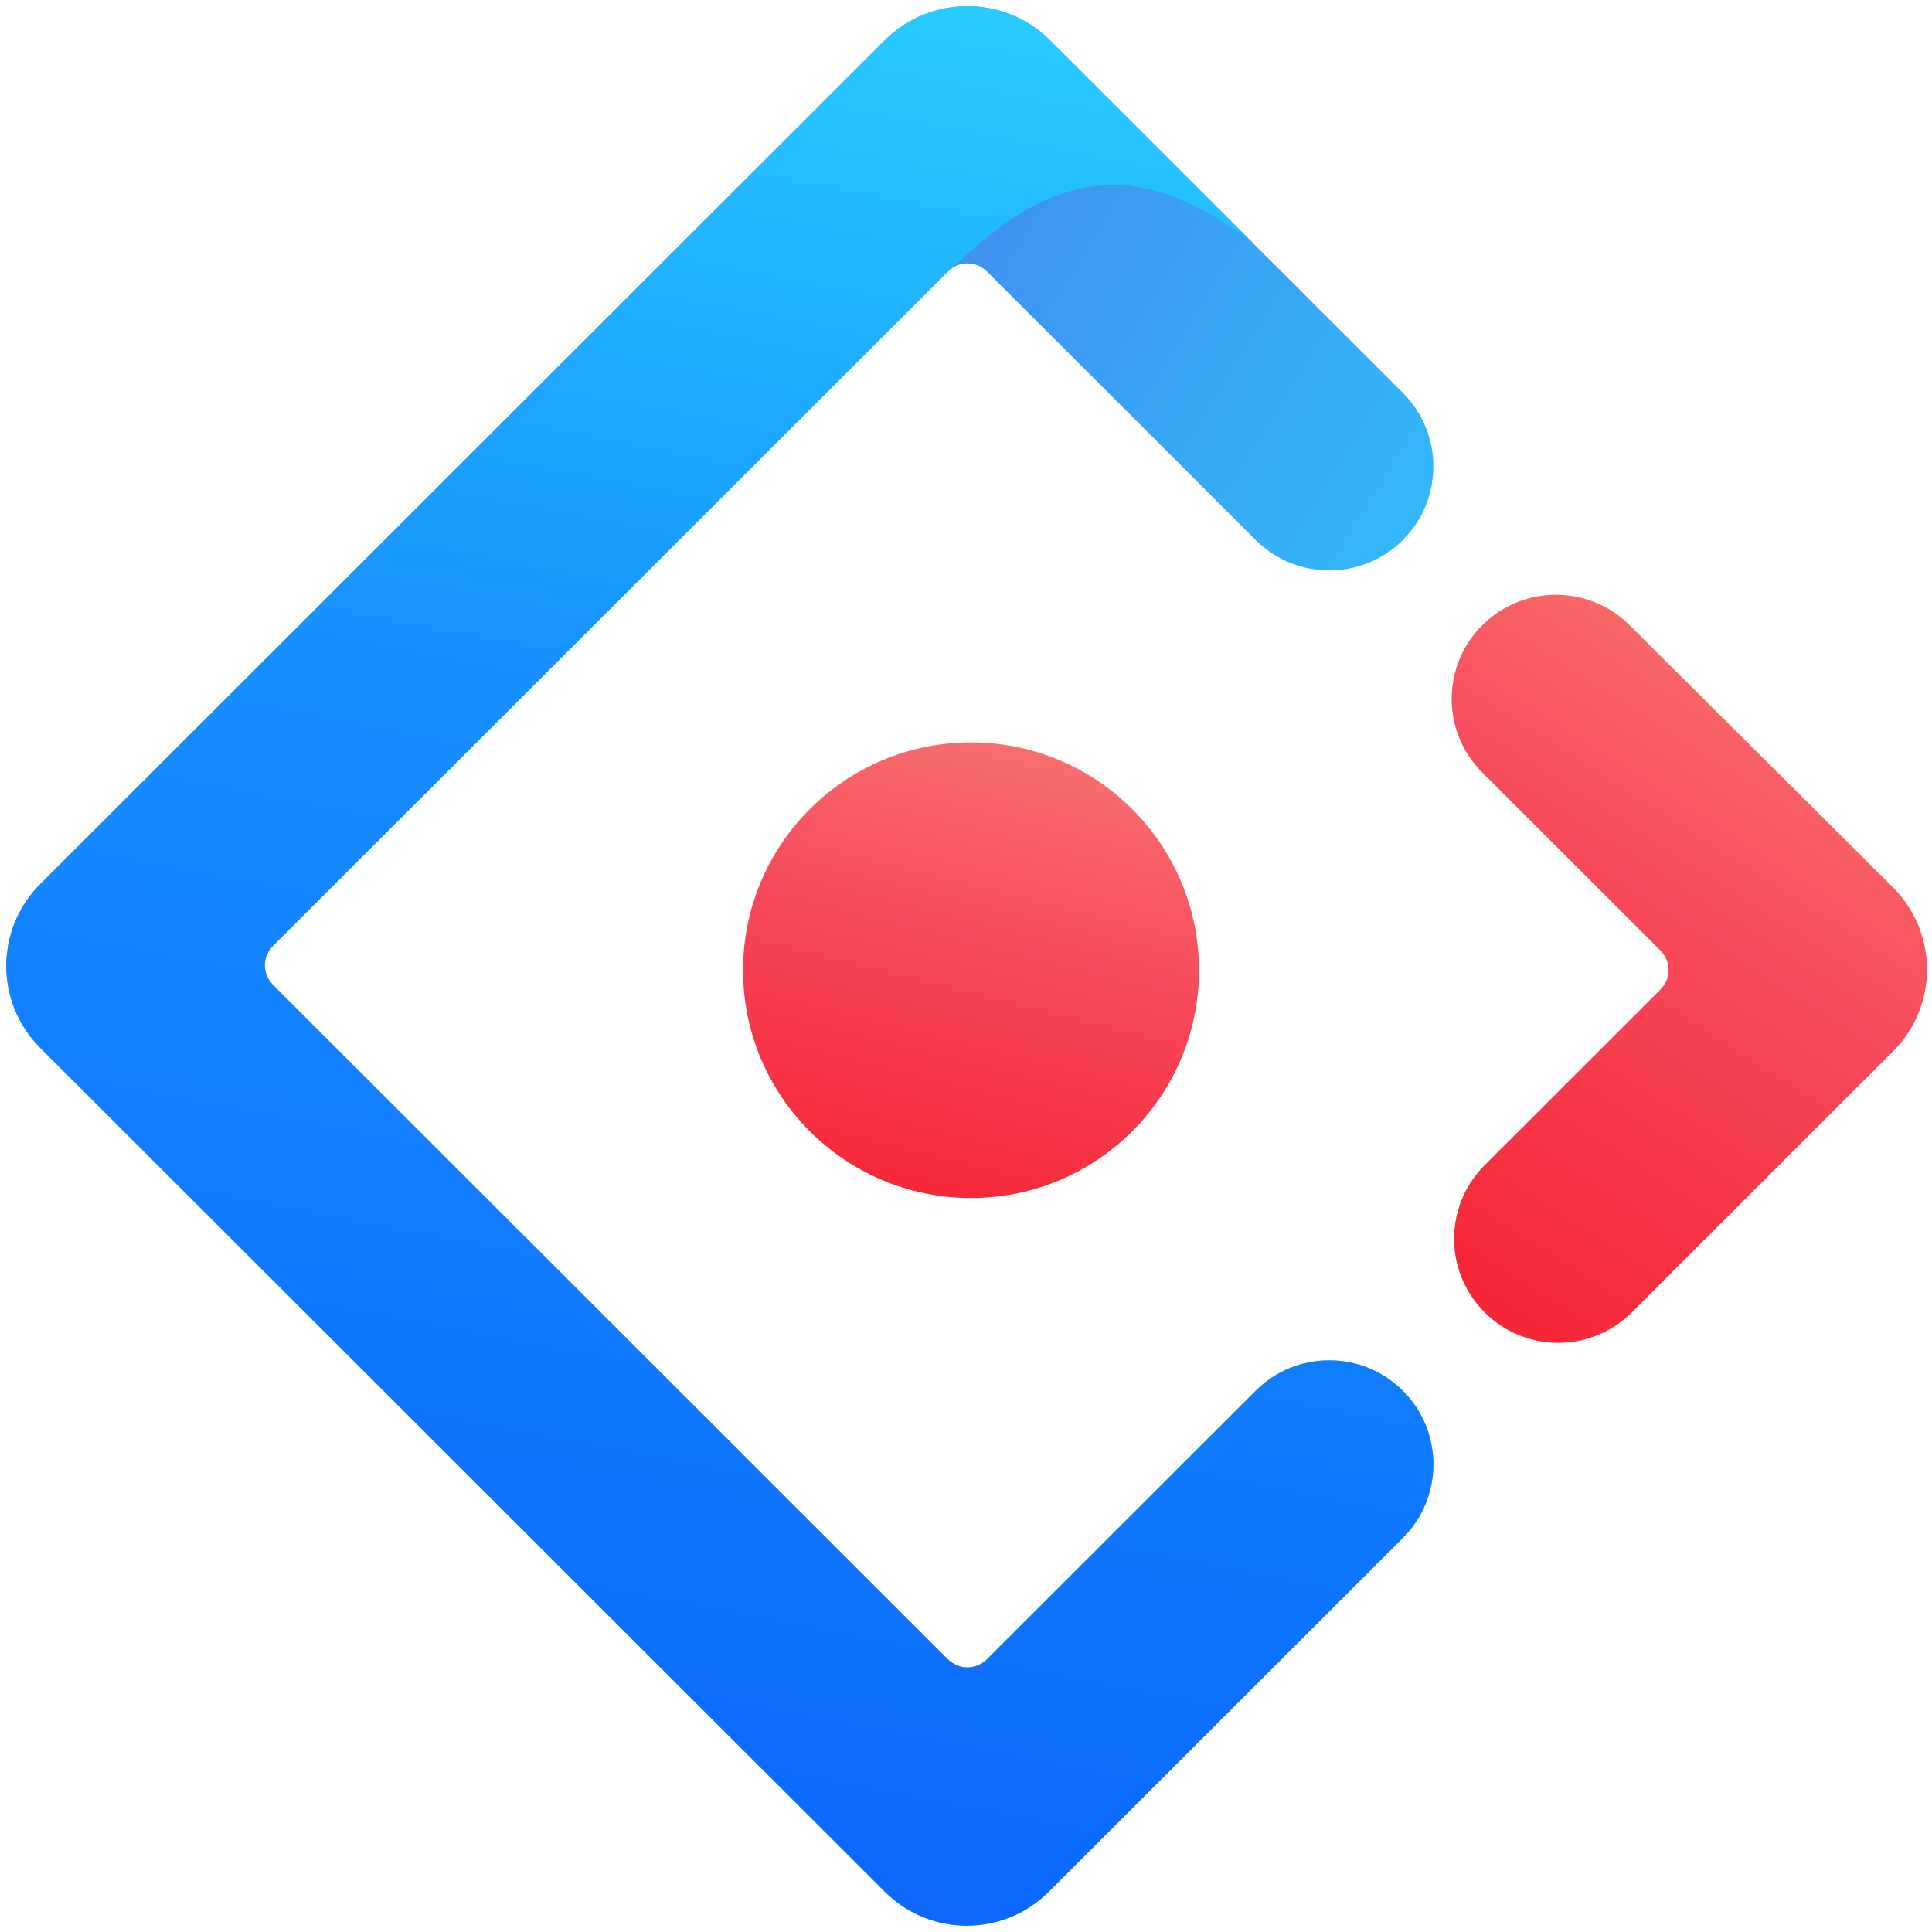
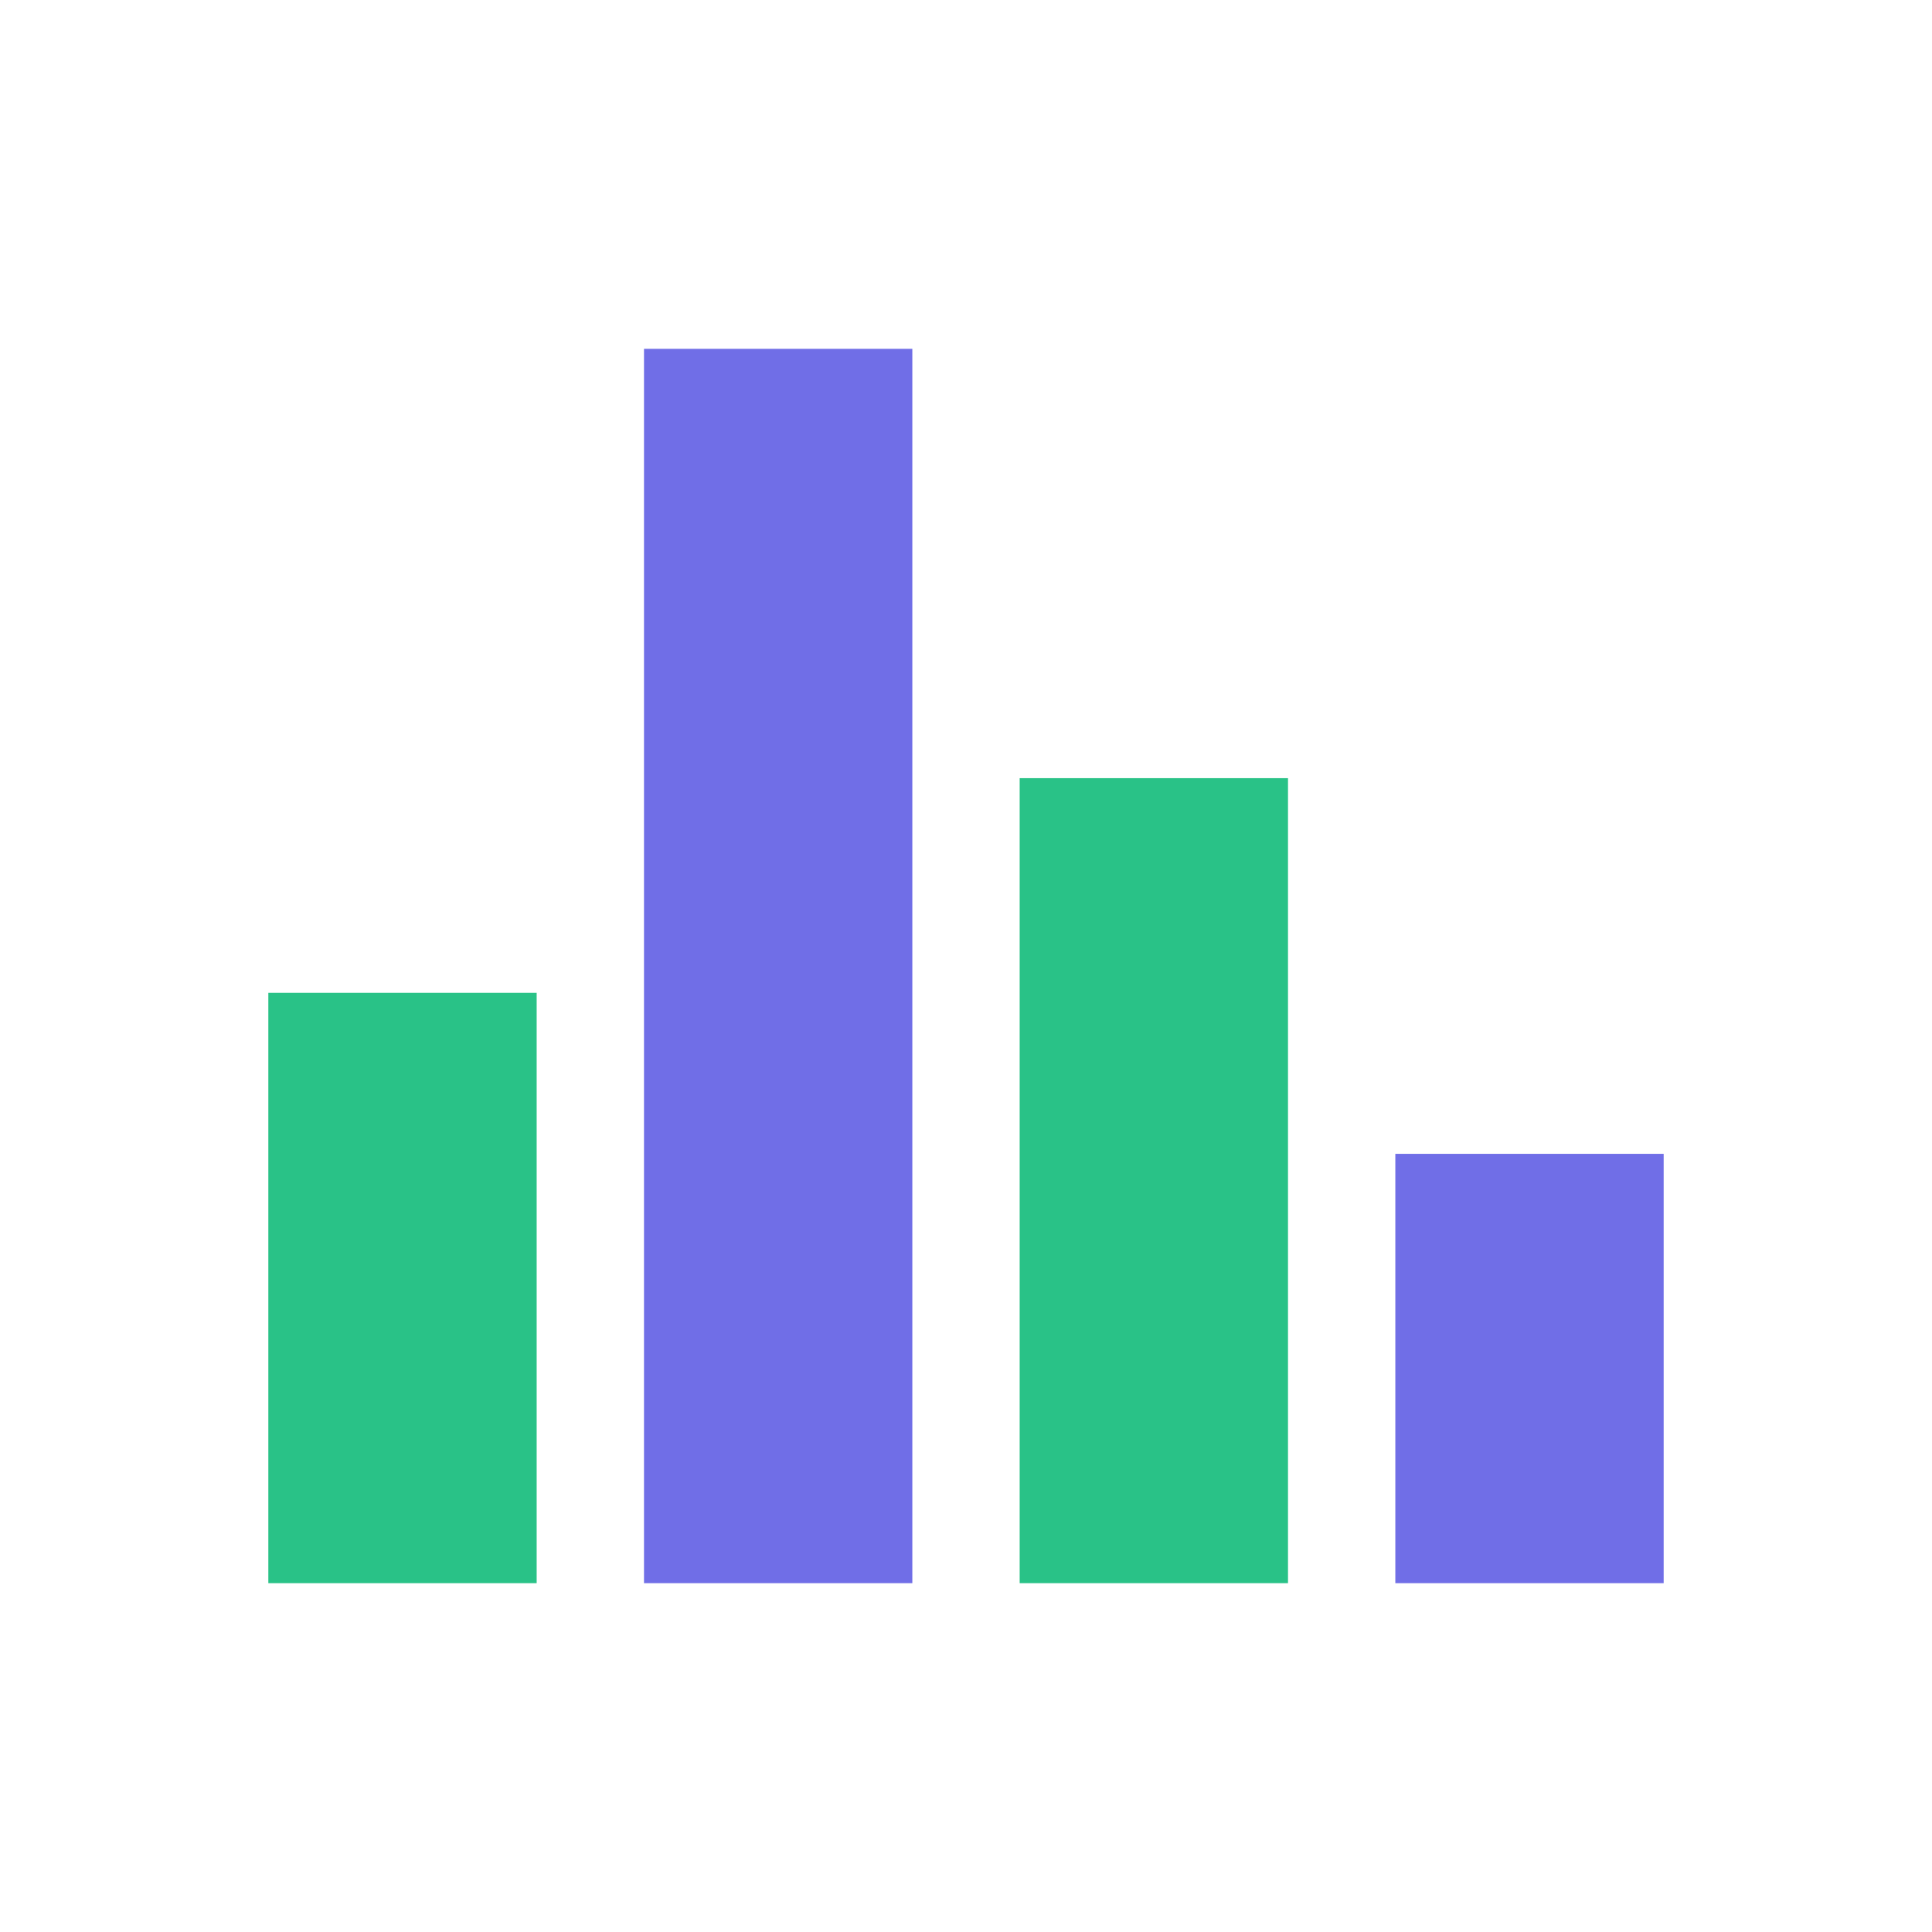
- <svg xmlns="http://www.w3.org/2000/svg" width="200" height="200" version="1.1" viewBox="0 0 200 200">
-   <defs>
-     <linearGradient id="linearGradient-1" x1="62.102%" x2="108.197%" y1="0%" y2="37.864%">
-       <stop offset="0%" stop-color="#4285EB" />
-       <stop offset="100%" stop-color="#2EC7FF" />
-     </linearGradient>
-     <linearGradient id="linearGradient-2" x1="69.644%" x2="54.043%" y1="0%" y2="108.457%">
-       <stop offset="0%" stop-color="#29CDFF" />
-       <stop offset="37.86%" stop-color="#148EFF" />
-       <stop offset="100%" stop-color="#0A60FF" />
-     </linearGradient>
-     <linearGradient id="linearGradient-3" x1="69.691%" x2="16.723%" y1="-12.974%" y2="117.391%">
-       <stop offset="0%" stop-color="#FA816E" />
-       <stop offset="41.473%" stop-color="#F74A5C" />
-       <stop offset="100%" stop-color="#F51D2C" />
-     </linearGradient>
-     <linearGradient id="linearGradient-4" x1="68.128%" x2="30.44%" y1="-35.691%" y2="114.943%">
-       <stop offset="0%" stop-color="#FA8E7D" />
-       <stop offset="51.264%" stop-color="#F74A5C" />
-       <stop offset="100%" stop-color="#F51D2C" />
-     </linearGradient>
-   </defs>
-   <g id="Page-1" fill="none" fill-rule="evenodd" stroke="none" stroke-width="1">
-     <g id="logo" transform="translate(-20, -20)">
-       <g id="Group-28-Copy-5" transform="translate(20, 20)">
-         <g id="Group-27-Copy-3">
-           <g id="Group-25" fill-rule="nonzero">
-             <g id="2">
-               <path id="Shape" fill="url(#linearGradient-1)" d="M91.588,4.177 L4.18,91.513 C-0.519,96.208 -0.519,103.792 4.18,108.487 L91.588,195.823 C96.287,200.519 103.877,200.519 108.577,195.823 L145.225,159.205 C149.434,155 149.434,148.182 145.225,143.977 C141.017,139.772 134.194,139.772 129.985,143.977 L102.202,171.737 C101.032,172.906 99.257,172.906 98.088,171.737 L28.286,101.993 C27.116,100.824 27.116,99.051 28.286,97.882 L98.088,28.138 C99.257,26.969 101.032,26.969 102.202,28.138 L129.985,55.898 C134.194,60.103 141.017,60.103 145.225,55.898 C149.434,51.693 149.434,44.876 145.225,40.671 L108.581,4.056 C103.862,-0.538 96.269,-0.501 91.588,4.177 Z" />
-               <path id="Shape" fill="url(#linearGradient-2)" d="M91.588,4.177 L4.18,91.513 C-0.519,96.208 -0.519,103.792 4.18,108.487 L91.588,195.823 C96.287,200.519 103.877,200.519 108.577,195.823 L145.225,159.205 C149.434,155 149.434,148.182 145.225,143.977 C141.017,139.772 134.194,139.772 129.985,143.977 L102.202,171.737 C101.032,172.906 99.257,172.906 98.088,171.737 L28.286,101.993 C27.116,100.824 27.116,99.051 28.286,97.882 L98.088,28.138 C101,25.627 105.752,20.542 112.73,19.352 C117.916,18.469 123.585,20.414 129.739,25.189 C125.625,21.078 118.572,14.034 108.581,4.056 C103.862,-0.538 96.269,-0.501 91.588,4.177 Z" />
-             </g>
-             <path id="Shape" fill="url(#linearGradient-3)" d="M153.686,135.855 C157.894,140.06 164.717,140.06 168.926,135.855 L195.96,108.843 C200.659,104.147 200.659,96.564 195.961,91.869 L168.691,64.718 C164.472,60.518 157.647,60.524 153.436,64.732 C149.227,68.937 149.227,75.754 153.436,79.959 L171.854,98.362 C173.024,99.531 173.024,101.305 171.854,102.473 L153.686,120.627 C149.477,124.832 149.477,131.65 153.686,135.855 Z" />
-           </g>
-           <ellipse id="Combined-Shape" cx="100.519" cy="100.437" fill="url(#linearGradient-4)" rx="23.6" ry="23.581" />
-         </g>
-       </g>
-     </g>
-   </g>
+ <svg xmlns="http://www.w3.org/2000/svg" t="1703586097926" class="icon" viewBox="0 0 1024 1024" version="1.1" p-id="6998" width="200" height="200">
+   <path d="M142.222 526.222h142.222v312.89H142.222z" fill="#29C287" p-id="6999" />
+   <path d="M341.333 184.889h142.223V839.11H341.333z" fill="#706EE7" p-id="7000" />
+   <path d="M540.444 412.444h142.223v426.667H540.444z" fill="#29C287" p-id="7001" />
+   <path d="M739.556 611.556h142.222V839.11H739.556z" fill="#706EE7" p-id="7002" />
</svg>
